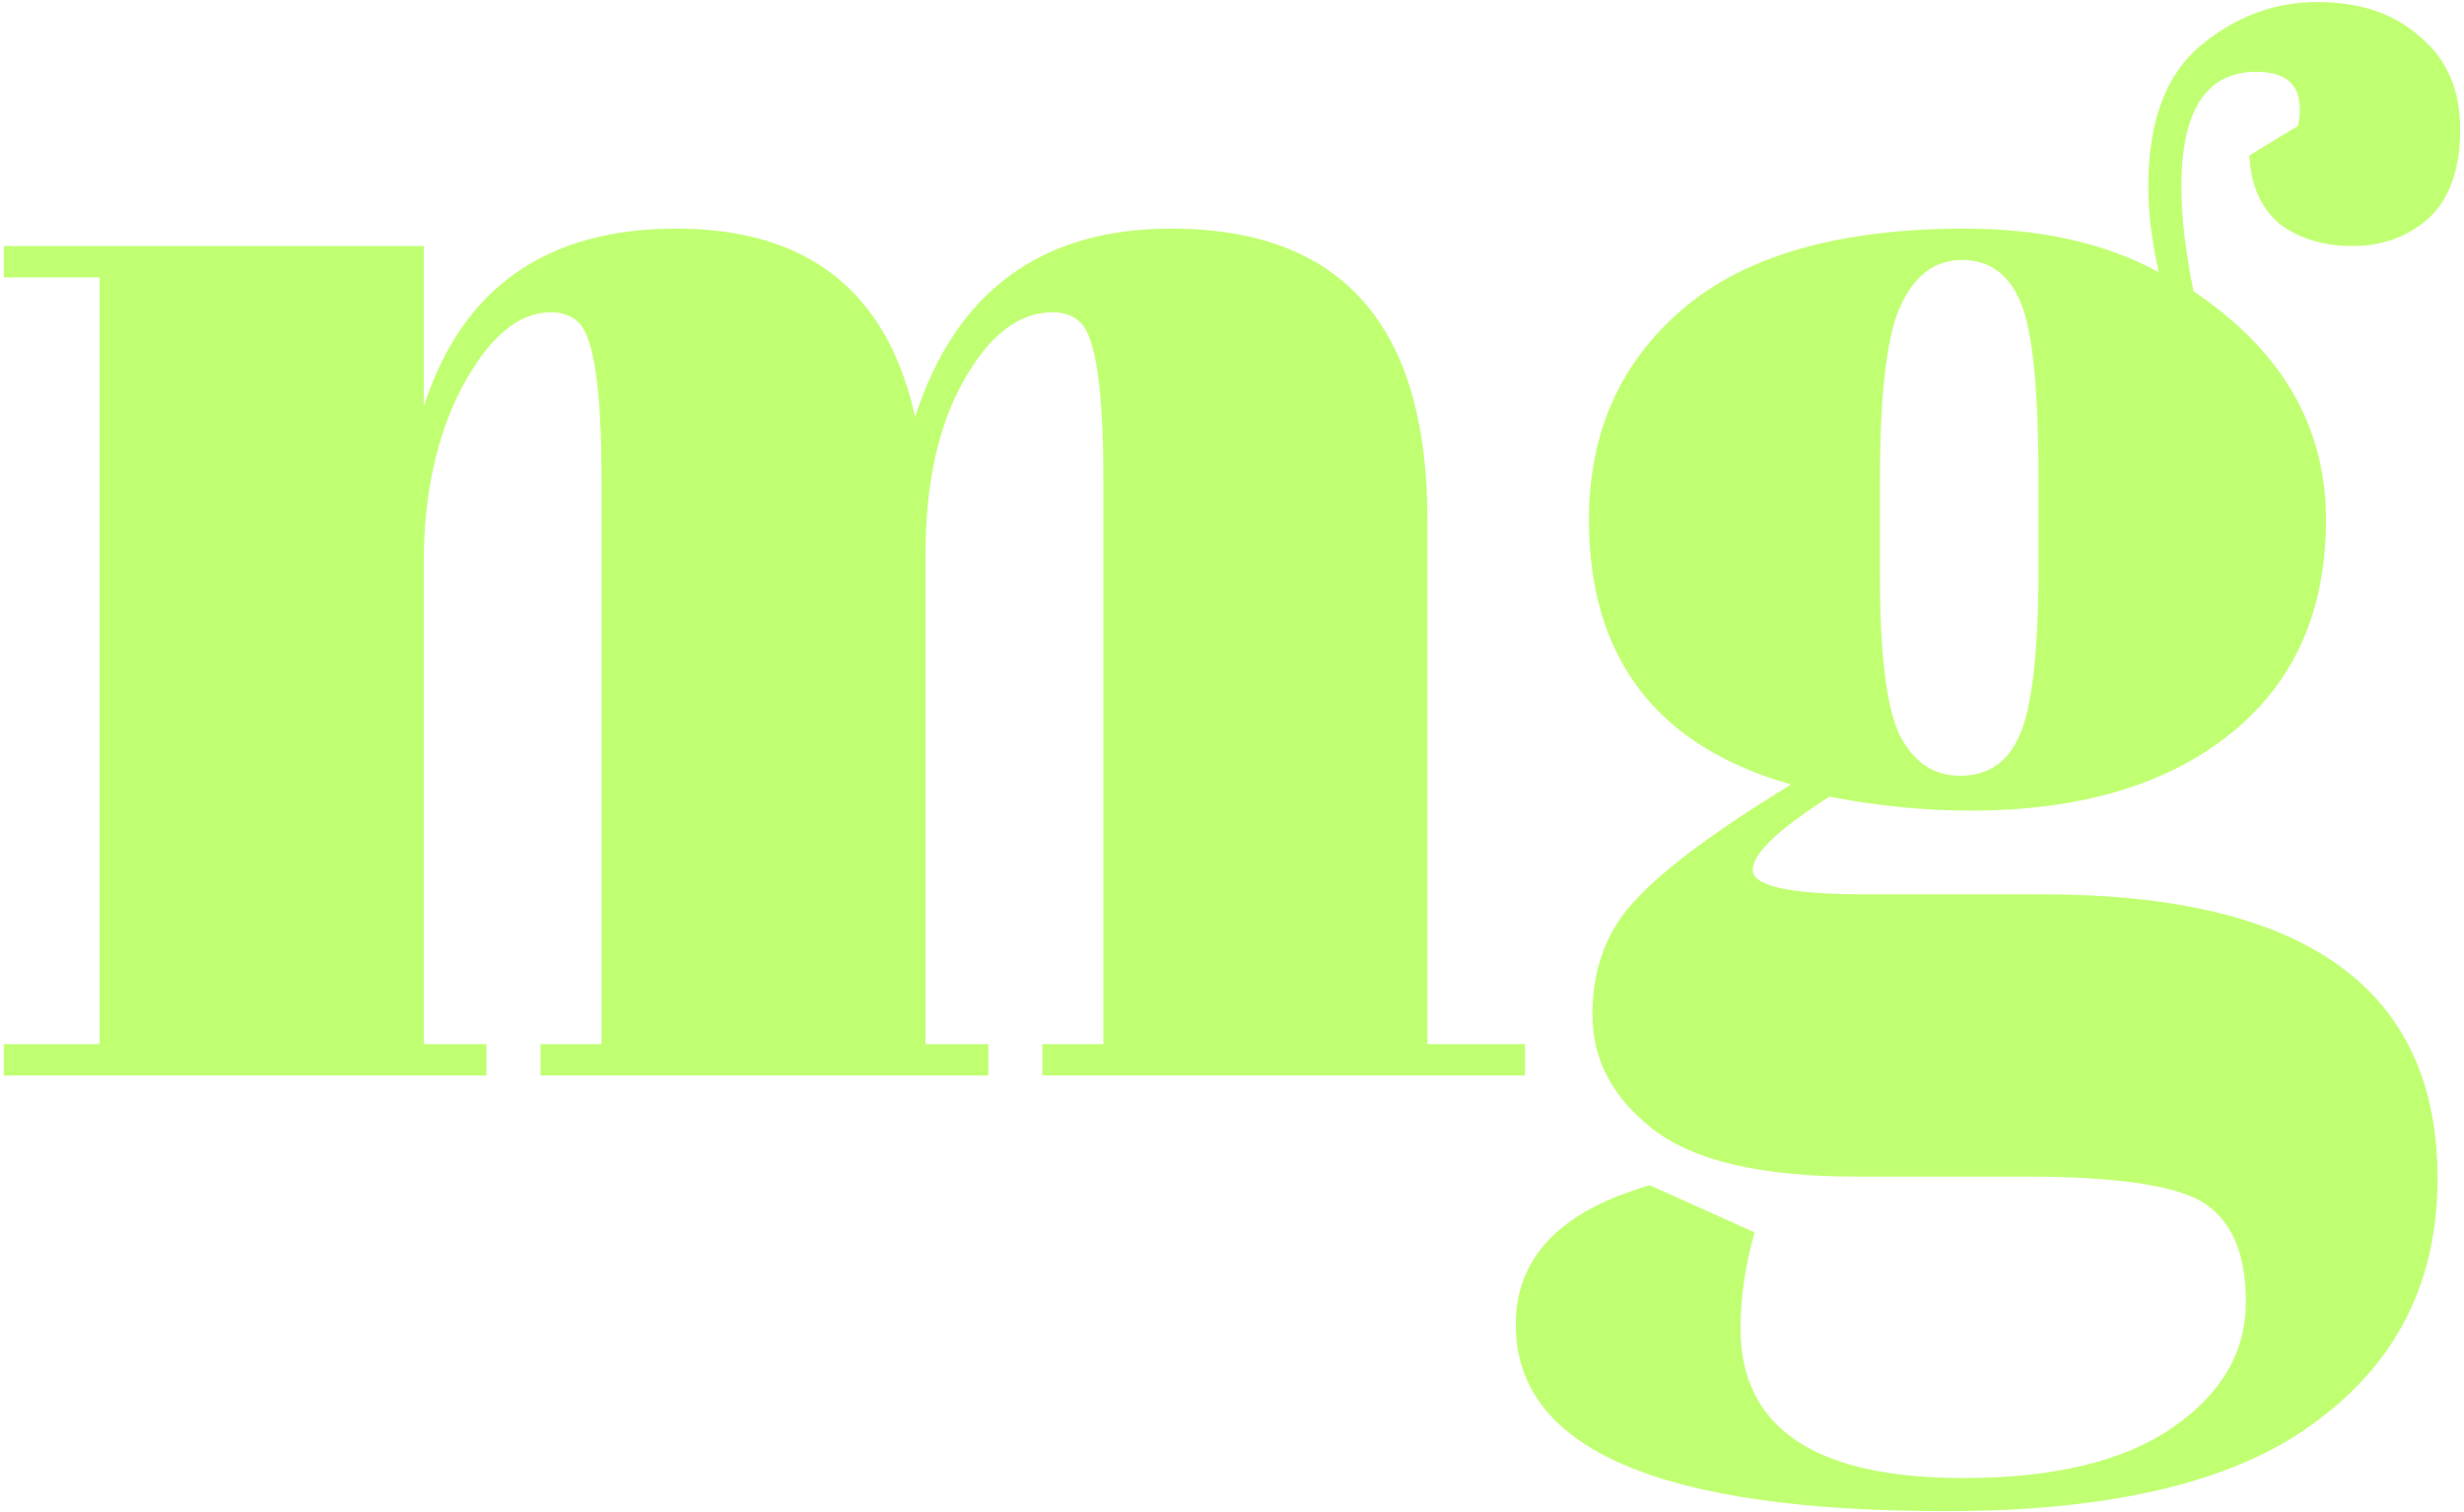
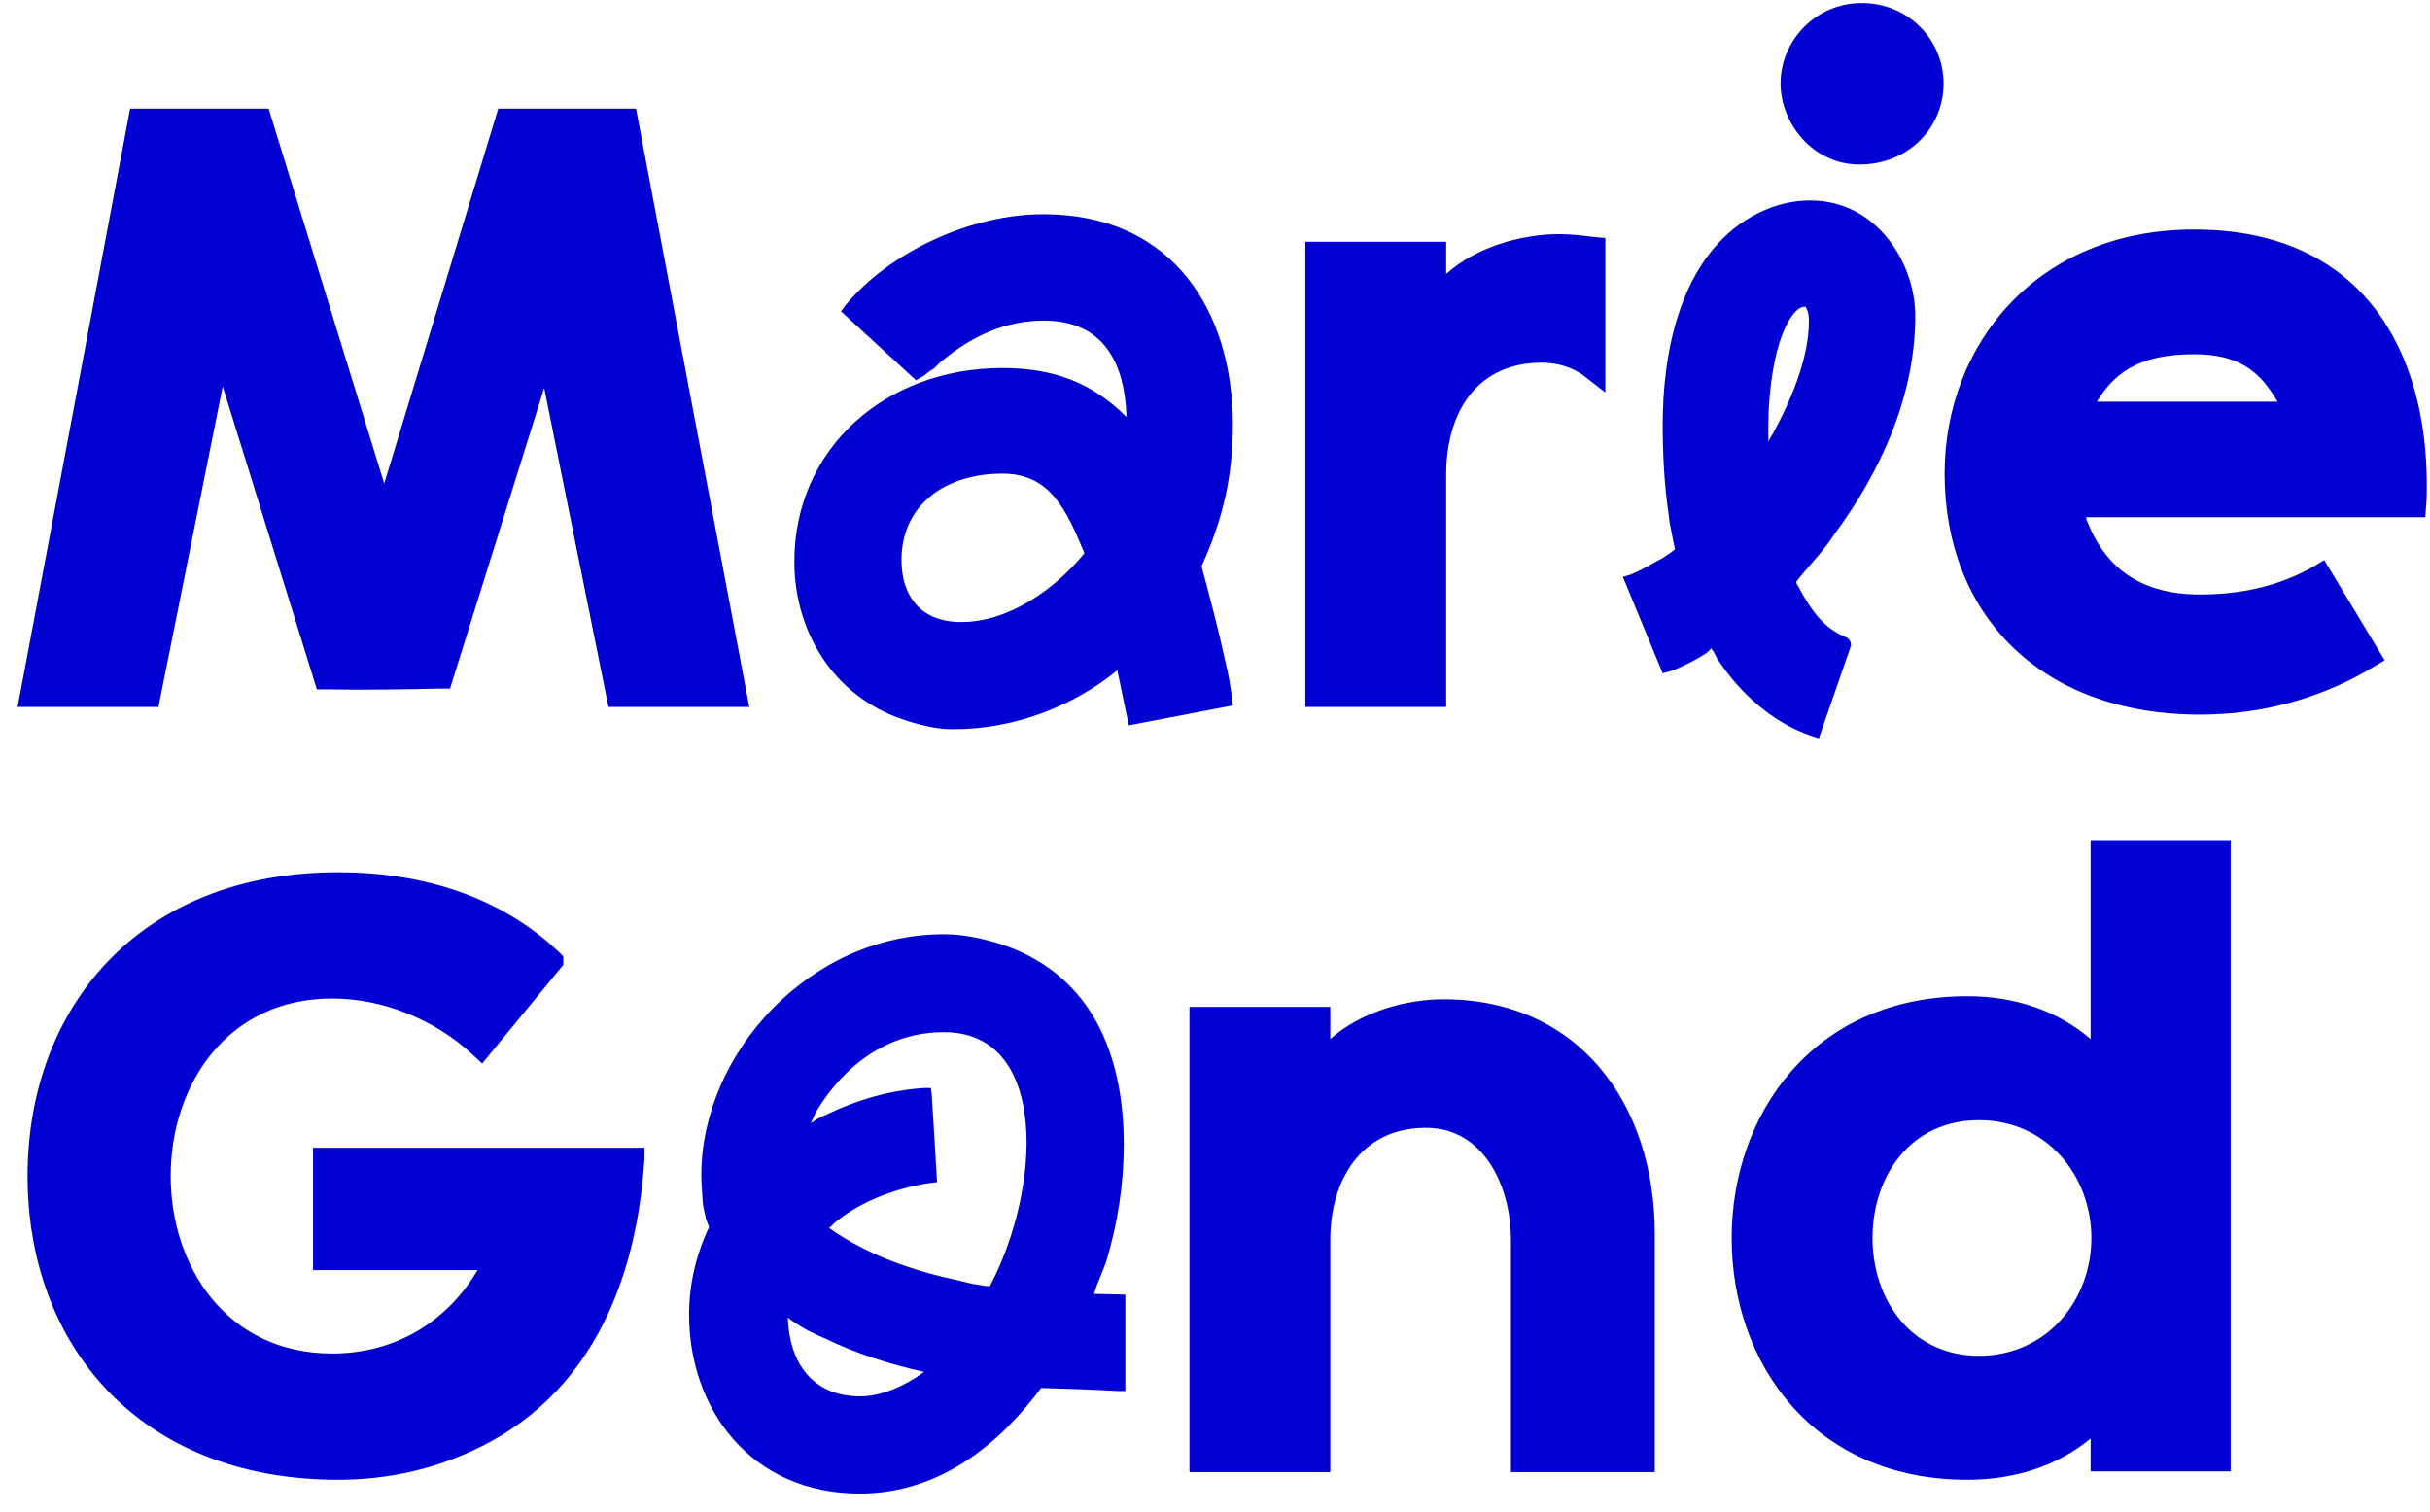
- <svg xmlns="http://www.w3.org/2000/svg" width="181" height="111" viewBox="0 0 181 111" fill="none">
-   <path d="M0.28 18.072H31.128V29.848C33.944 21.144 40.131 16.792 49.688 16.792C59.331 16.792 65.176 21.4 67.224 30.616C70.211 21.4 76.483 16.792 86.04 16.792C98.584 16.792 104.856 23.917 104.856 38.168V76.696H112.024V79H76.568V76.696H81.048V35.096C81.048 28.611 80.493 24.813 79.384 23.704C78.872 23.192 78.189 22.936 77.336 22.936C74.861 22.936 72.685 24.6 70.808 27.928C68.931 31.256 67.992 35.48 67.992 40.6V76.696H72.6V79H39.704V76.696H44.184V35.096C44.184 28.611 43.629 24.813 42.52 23.704C42.008 23.192 41.325 22.936 40.472 22.936C38.083 22.936 35.907 24.771 33.944 28.44C32.067 32.024 31.128 36.333 31.128 41.368V76.696H35.736V79H0.28V76.696H7.32V20.376H0.28V18.072ZM165.233 11.416L168.817 9.24C169.329 6.595 168.305 5.272 165.745 5.272C162.076 5.272 160.241 8.088 160.241 13.72C160.241 15.939 160.54 18.499 161.137 21.4C167.622 25.752 170.865 31.341 170.865 38.168C170.865 44.909 168.518 50.157 163.825 53.912C159.132 57.667 152.774 59.544 144.753 59.544C141.425 59.544 137.969 59.203 134.385 58.52C130.63 60.909 128.753 62.701 128.753 63.896C128.753 65.091 131.484 65.688 136.945 65.688H150.001C169.372 65.688 179.057 72.643 179.057 86.552C179.057 94.061 176.113 99.992 170.225 104.344C164.422 108.781 155.334 111 142.961 111C121.884 111 111.345 106.435 111.345 97.304C111.345 92.355 114.63 88.941 121.201 87.064L128.881 90.52C128.198 92.995 127.857 95.341 127.857 97.56C127.857 104.899 133.318 108.568 144.241 108.568C150.897 108.568 156.017 107.331 159.601 104.856C163.185 102.381 164.977 99.309 164.977 95.64C164.977 91.971 163.868 89.496 161.649 88.216C159.516 87.021 155.206 86.424 148.721 86.424H136.305C129.393 86.424 124.444 85.272 121.457 82.968C118.47 80.664 116.977 77.848 116.977 74.52C116.977 71.107 118.044 68.291 120.177 66.072C122.31 63.768 126.108 60.952 131.569 57.624C121.67 54.808 116.721 48.323 116.721 38.168C116.721 31.768 119.025 26.605 123.633 22.68C128.241 18.755 135.153 16.792 144.369 16.792C149.916 16.792 154.652 17.859 158.577 19.992C158.065 17.688 157.809 15.597 157.809 13.72C157.809 8.941 159.089 5.485 161.649 3.352C164.209 1.219 167.068 0.152 170.225 0.152C173.382 0.152 175.9 1.005 177.777 2.712C179.74 4.333 180.721 6.595 180.721 9.496C180.721 12.397 179.953 14.573 178.417 16.024C176.881 17.389 175.004 18.072 172.785 18.072C170.652 18.072 168.86 17.517 167.409 16.408C166.044 15.213 165.318 13.549 165.233 11.416ZM138.097 35.352V42.264C138.097 47.981 138.566 51.864 139.505 53.912C140.529 55.96 142.022 56.984 143.985 56.984C146.033 56.984 147.484 56.003 148.337 54.04C149.276 51.992 149.745 47.853 149.745 41.624V35.352C149.745 28.696 149.318 24.344 148.465 22.296C147.612 20.163 146.161 19.096 144.113 19.096C142.15 19.096 140.657 20.205 139.633 22.424C138.609 24.557 138.097 28.867 138.097 35.352Z" fill="#C1FF72" />
+ <svg xmlns="http://www.w3.org/2000/svg" width="127" height="79" viewBox="0 0 127 79" fill="none">
+   <path d="M0.92 36.96L6.8 5.68H14.04L20.08 25.28L26.04 5.68H33.24L39.16 36.96H31.8L28.44 20.28L23.52 36H23C21.04 36.04 19.04 36.08 17.08 36.04H16.56L11.64 20.2L8.28 36.96H0.92ZM56.675 28.92C55.755 26.72 54.915 24.76 52.395 24.76C49.395 24.76 47.115 26.4 47.115 29.28C47.115 31.2 48.155 32.52 50.235 32.52C52.715 32.52 55.155 30.8 56.675 28.92ZM64.435 36.88L58.995 37.92L58.395 35.04C56.075 36.96 52.915 38.12 49.915 38.12H49.595C48.955 38.12 47.835 37.84 47.275 37.64C43.475 36.4 41.515 32.92 41.515 29.36C41.515 23.48 46.235 19.24 52.395 19.24C55.115 19.24 57.115 20.04 58.875 21.8C58.795 19.04 57.715 16.76 54.555 16.76C52.555 16.76 50.835 17.56 49.315 18.8C49.195 18.88 48.995 19.08 48.795 19.28C48.675 19.32 48.555 19.44 48.435 19.52C48.355 19.6 48.235 19.68 48.155 19.72L47.875 19.88L43.955 16.28L44.155 16C46.475 13.16 50.755 11.2 54.515 11.2C61.435 11.2 64.435 16.44 64.435 22.2C64.435 24.88 63.915 27.16 62.795 29.6C63.235 31.24 63.675 32.88 64.035 34.56C64.195 35.2 64.315 35.88 64.395 36.52L64.435 36.88ZM68.221 36.96V12.64H75.581V14.32C77.141 12.92 79.501 12.24 81.501 12.24C82.141 12.24 82.741 12.32 83.381 12.4L83.901 12.44V20.52L82.821 19.68C82.221 19.2 81.381 18.96 80.581 18.96C77.061 18.96 75.581 21.72 75.581 24.8V36.96H68.221ZM92.418 22.32V23.08C93.538 21.16 94.538 18.76 94.538 16.84C94.538 16.64 94.538 16.4 94.458 16.24C94.418 16.12 94.378 16.08 94.378 16.04H94.298C94.138 16.04 93.938 16.16 93.738 16.4C92.698 17.72 92.418 20.6 92.418 22.32ZM87.178 35.12L86.898 35.2L84.818 30.16L85.218 30.04C85.418 29.96 86.018 29.68 86.618 29.32C86.898 29.2 87.138 29 87.338 28.88C87.418 28.8 87.498 28.76 87.538 28.72C87.498 28.56 87.458 28.28 87.378 27.92C87.298 27.52 87.218 27.12 87.218 26.96C86.978 25.36 86.898 23.76 86.898 22.2C86.898 18.64 87.698 13.8 91.218 11.52C92.218 10.88 93.378 10.48 94.618 10.48C98.058 10.48 100.098 13.72 100.098 16.52C100.098 20.68 98.298 24.68 95.818 28C95.258 28.88 94.498 29.6 93.858 30.44C93.898 30.44 93.898 30.48 93.898 30.52C93.978 30.64 94.058 30.76 94.058 30.8C94.618 31.8 95.178 32.68 96.218 33.2C96.298 33.2 96.338 33.24 96.418 33.28C96.738 33.4 96.738 33.68 96.738 33.76L95.058 38.6L94.698 38.48C92.658 37.8 90.938 36.24 89.778 34.48C89.738 34.44 89.658 34.24 89.538 34.04C89.498 34 89.458 33.92 89.418 33.88C89.418 34.16 87.498 35.08 87.178 35.12ZM97.178 8.6C94.738 8.6 93.058 6.44 93.058 4.36C93.058 2.16 94.858 0.16 97.298 0.16C99.778 0.16 101.578 2.12 101.578 4.36C101.578 6.68 99.738 8.6 97.178 8.6ZM109.592 21H119.032C118.072 19.32 116.912 18.52 114.672 18.52C112.152 18.52 110.632 19.24 109.592 21ZM120.872 29.64L121.472 29.28L124.632 34.52L124.152 34.8C121.432 36.48 118.272 37.36 114.992 37.36C106.552 37.36 101.632 32.04 101.632 24.76C101.632 18 106.472 12 114.672 12C123.672 12 126.832 18.6 126.832 25.32C126.832 25.72 126.832 26.12 126.792 26.52L126.752 27.04H109.032C109.032 27.16 109.072 27.24 109.112 27.32C110.112 29.8 111.992 31.08 114.992 31.08C117.112 31.08 119.112 30.64 120.872 29.64ZM16.36 66.4V60H33.68V60.6C33.28 66.88 30.88 73.56 23.64 76.28C21.8 77 19.72 77.36 17.68 77.36C7.2 77.36 1.44 70.24 1.44 61.48C1.44 52.76 7.2 45.6 17.68 45.6C22.08 45.6 26.2 46.88 29.24 49.8L29.44 50V50.44L25.2 55.6L24.64 55.08C22.72 53.32 20.04 52.2 17.36 52.2C11.84 52.2 8.92 56.76 8.92 61.48C8.92 66.2 11.84 70.76 17.36 70.76C20.72 70.76 23.4 69.04 24.96 66.4H16.36ZM41.173 68.88C41.253 71.24 42.453 73 44.973 73C46.053 73 47.333 72.44 48.293 71.72C46.493 71.32 44.733 70.76 43.093 69.96C42.413 69.68 41.733 69.32 41.173 68.88ZM48.293 56.88H48.653L48.693 57.2C48.773 58.32 48.973 61.8 48.973 61.8C48.973 61.8 45.813 62.04 43.533 64C43.533 64.04 43.413 64.12 43.333 64.2C45.373 65.64 47.733 66.44 50.173 66.96C50.493 67.04 50.773 67.12 51.093 67.16C51.293 67.2 51.533 67.24 51.733 67.24C51.773 67.2 51.773 67.12 51.813 67.08C52.933 64.92 53.653 62.12 53.653 59.72C53.653 56.84 52.613 53.96 49.333 53.96C46.373 53.96 44.093 55.72 42.653 58.12C42.573 58.28 42.493 58.48 42.373 58.72C42.653 58.52 42.933 58.36 43.173 58.28C44.733 57.52 46.453 57 48.293 56.88ZM57.173 67.64L58.813 67.68V72.72H58.453C57.093 72.64 55.773 72.6 54.413 72.56C52.213 75.52 49.093 78.08 44.933 78.08C39.253 78.08 36.013 73.68 36.013 68.72C36.013 67.16 36.373 65.6 37.053 64.16C37.013 64 36.933 63.84 36.893 63.72C36.853 63.48 36.773 63.2 36.733 62.92C36.693 62.36 36.653 61.76 36.653 61.44C36.653 55.08 42.293 48.84 49.333 48.84C50.533 48.84 51.853 49.16 52.973 49.6C57.453 51.44 58.733 55.72 58.733 59.84C58.733 61.92 58.413 63.96 57.813 65.96C57.693 66.28 57.533 66.68 57.373 67.08C57.293 67.24 57.253 67.44 57.173 67.64ZM62.166 76.96V52.64H69.526V54.32C71.086 52.92 73.446 52.24 75.446 52.24C82.486 52.24 86.486 57.68 86.486 64.52V76.96H78.966V64.8C78.966 62.04 77.566 58.96 74.526 58.96C71.086 58.96 69.526 61.76 69.526 64.8V76.96H62.166ZM103.423 70.88C106.983 70.88 109.303 67.96 109.303 64.72C109.303 61.52 107.023 58.56 103.423 58.56C99.823 58.56 97.863 61.52 97.863 64.72C97.863 67.92 99.863 70.88 103.423 70.88ZM116.583 76.92H109.263V75.2C107.543 76.64 105.263 77.36 102.823 77.36C94.743 77.36 90.503 71.24 90.503 64.72C90.503 58.28 94.743 52.08 102.823 52.08C105.303 52.08 107.543 52.84 109.263 54.32V43.92H116.583V76.92Z" fill="#0000D3" />
</svg>
